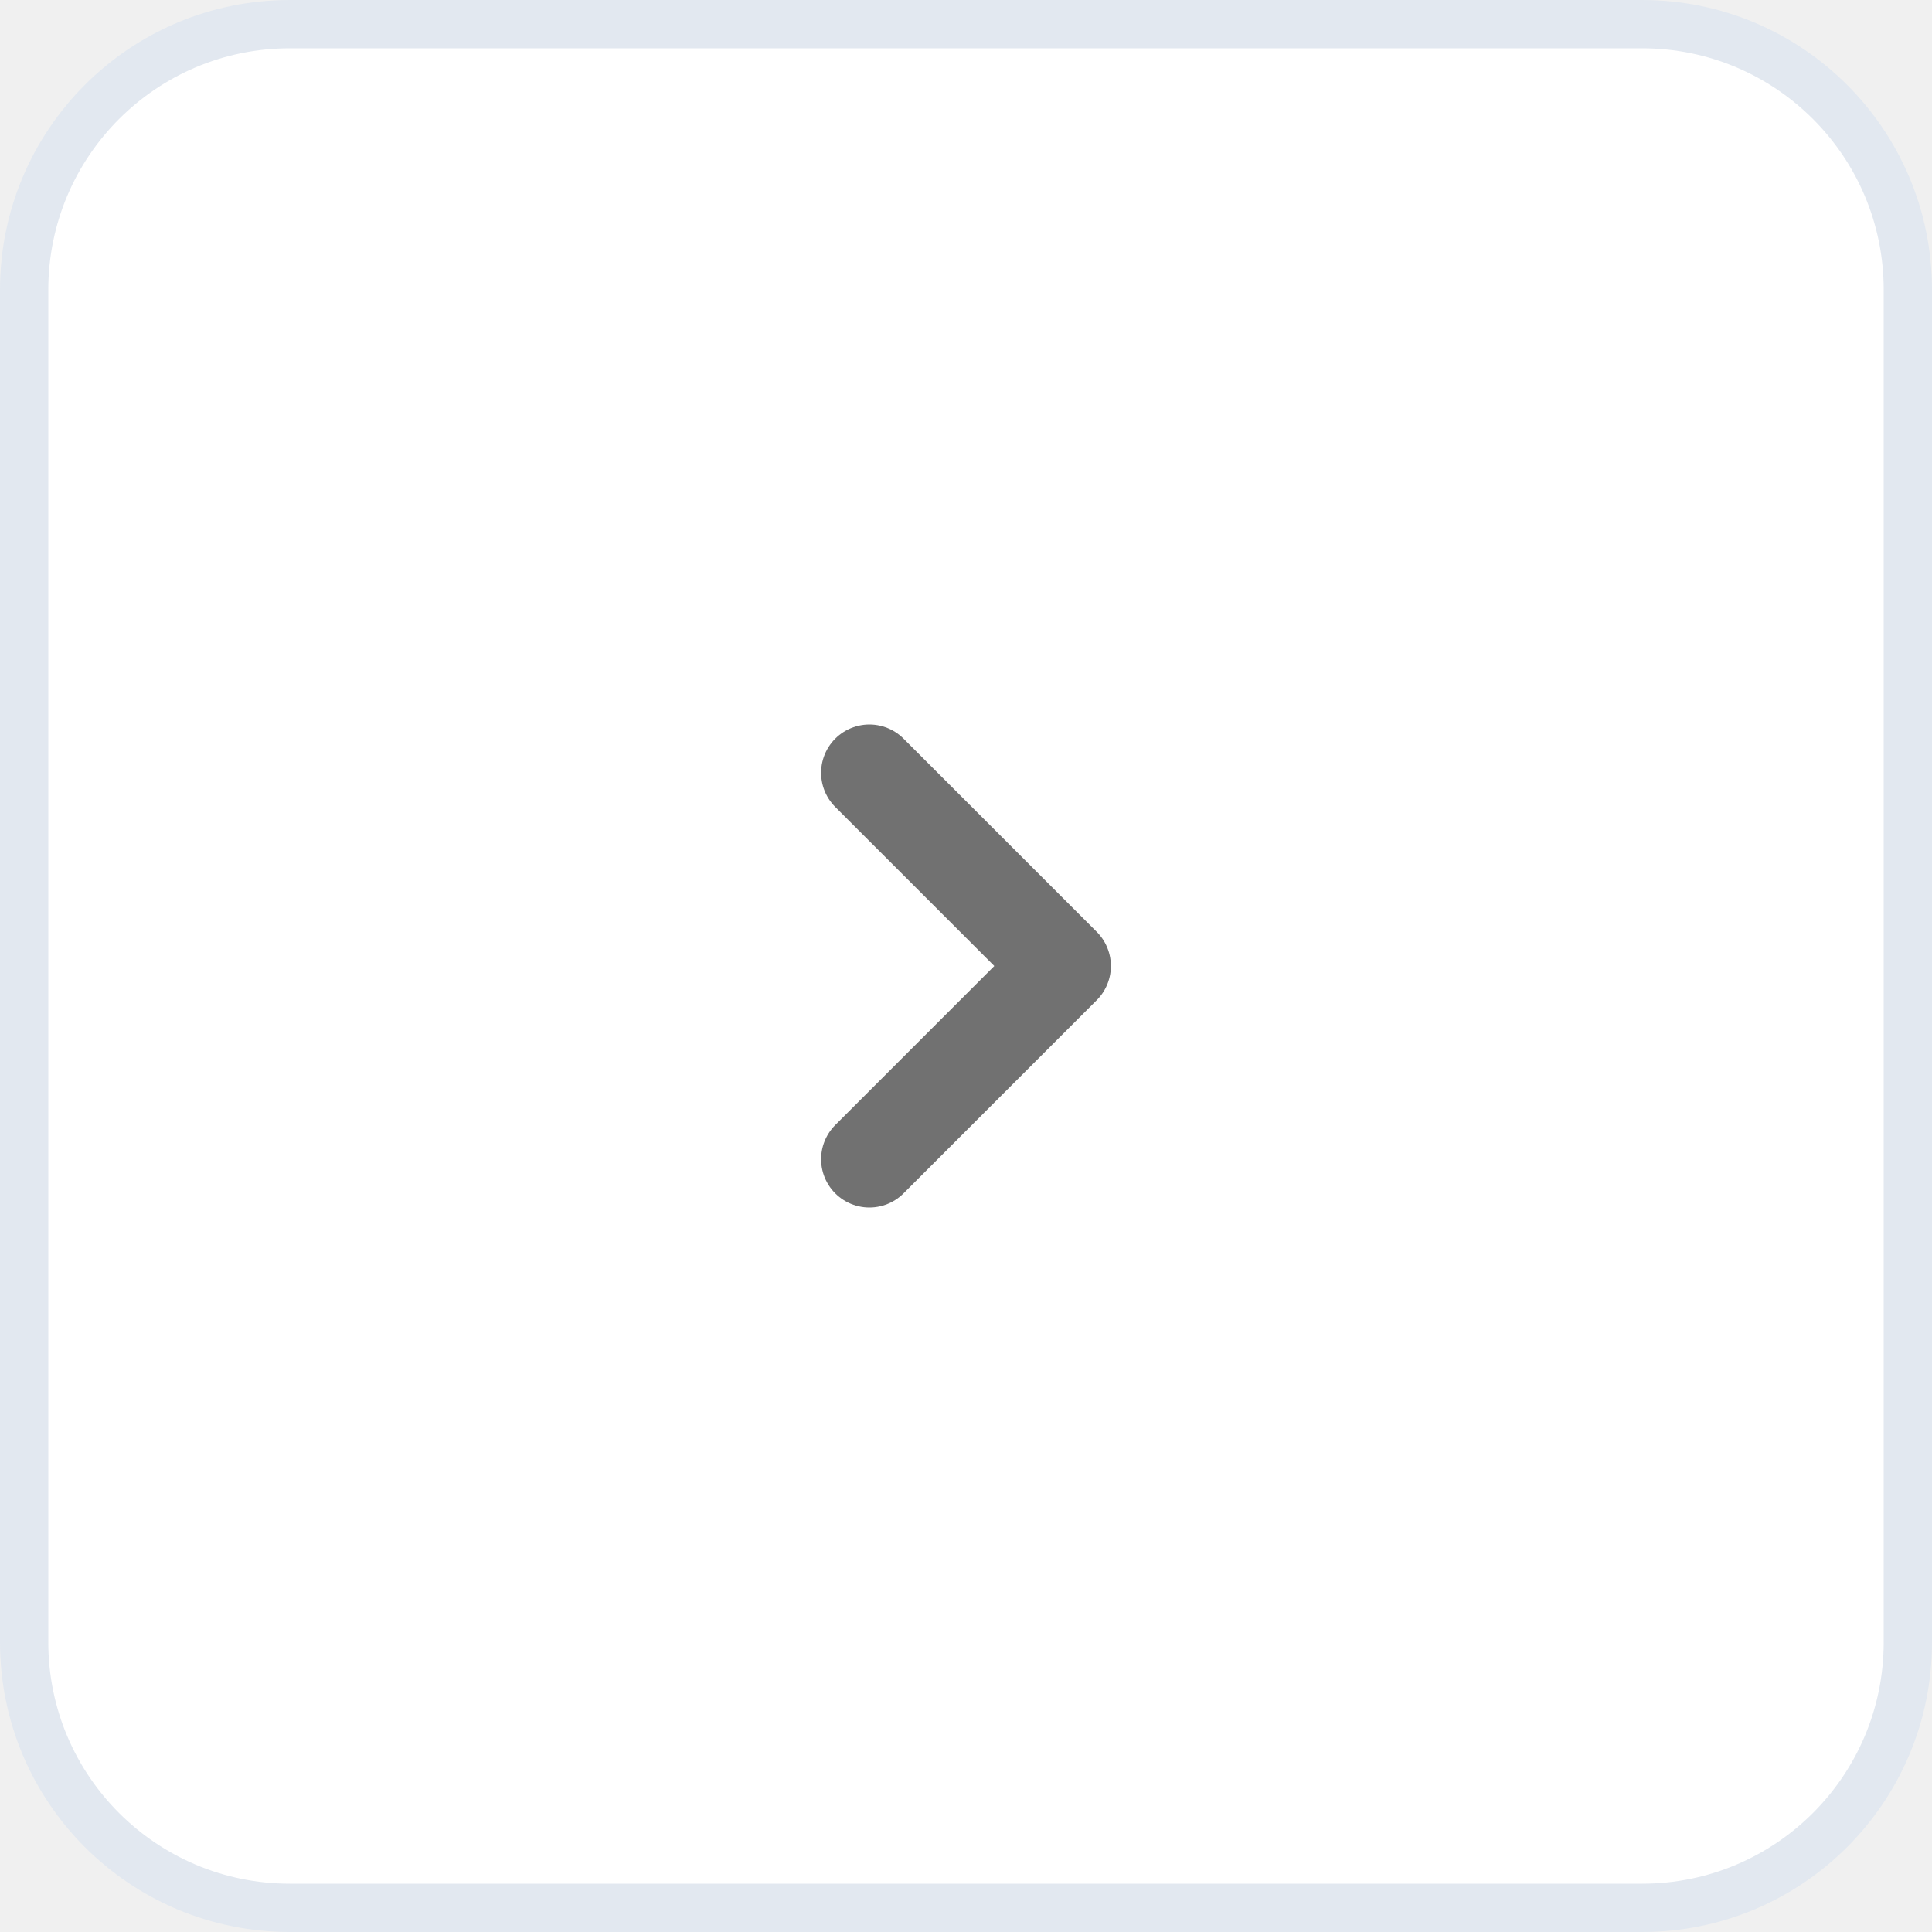
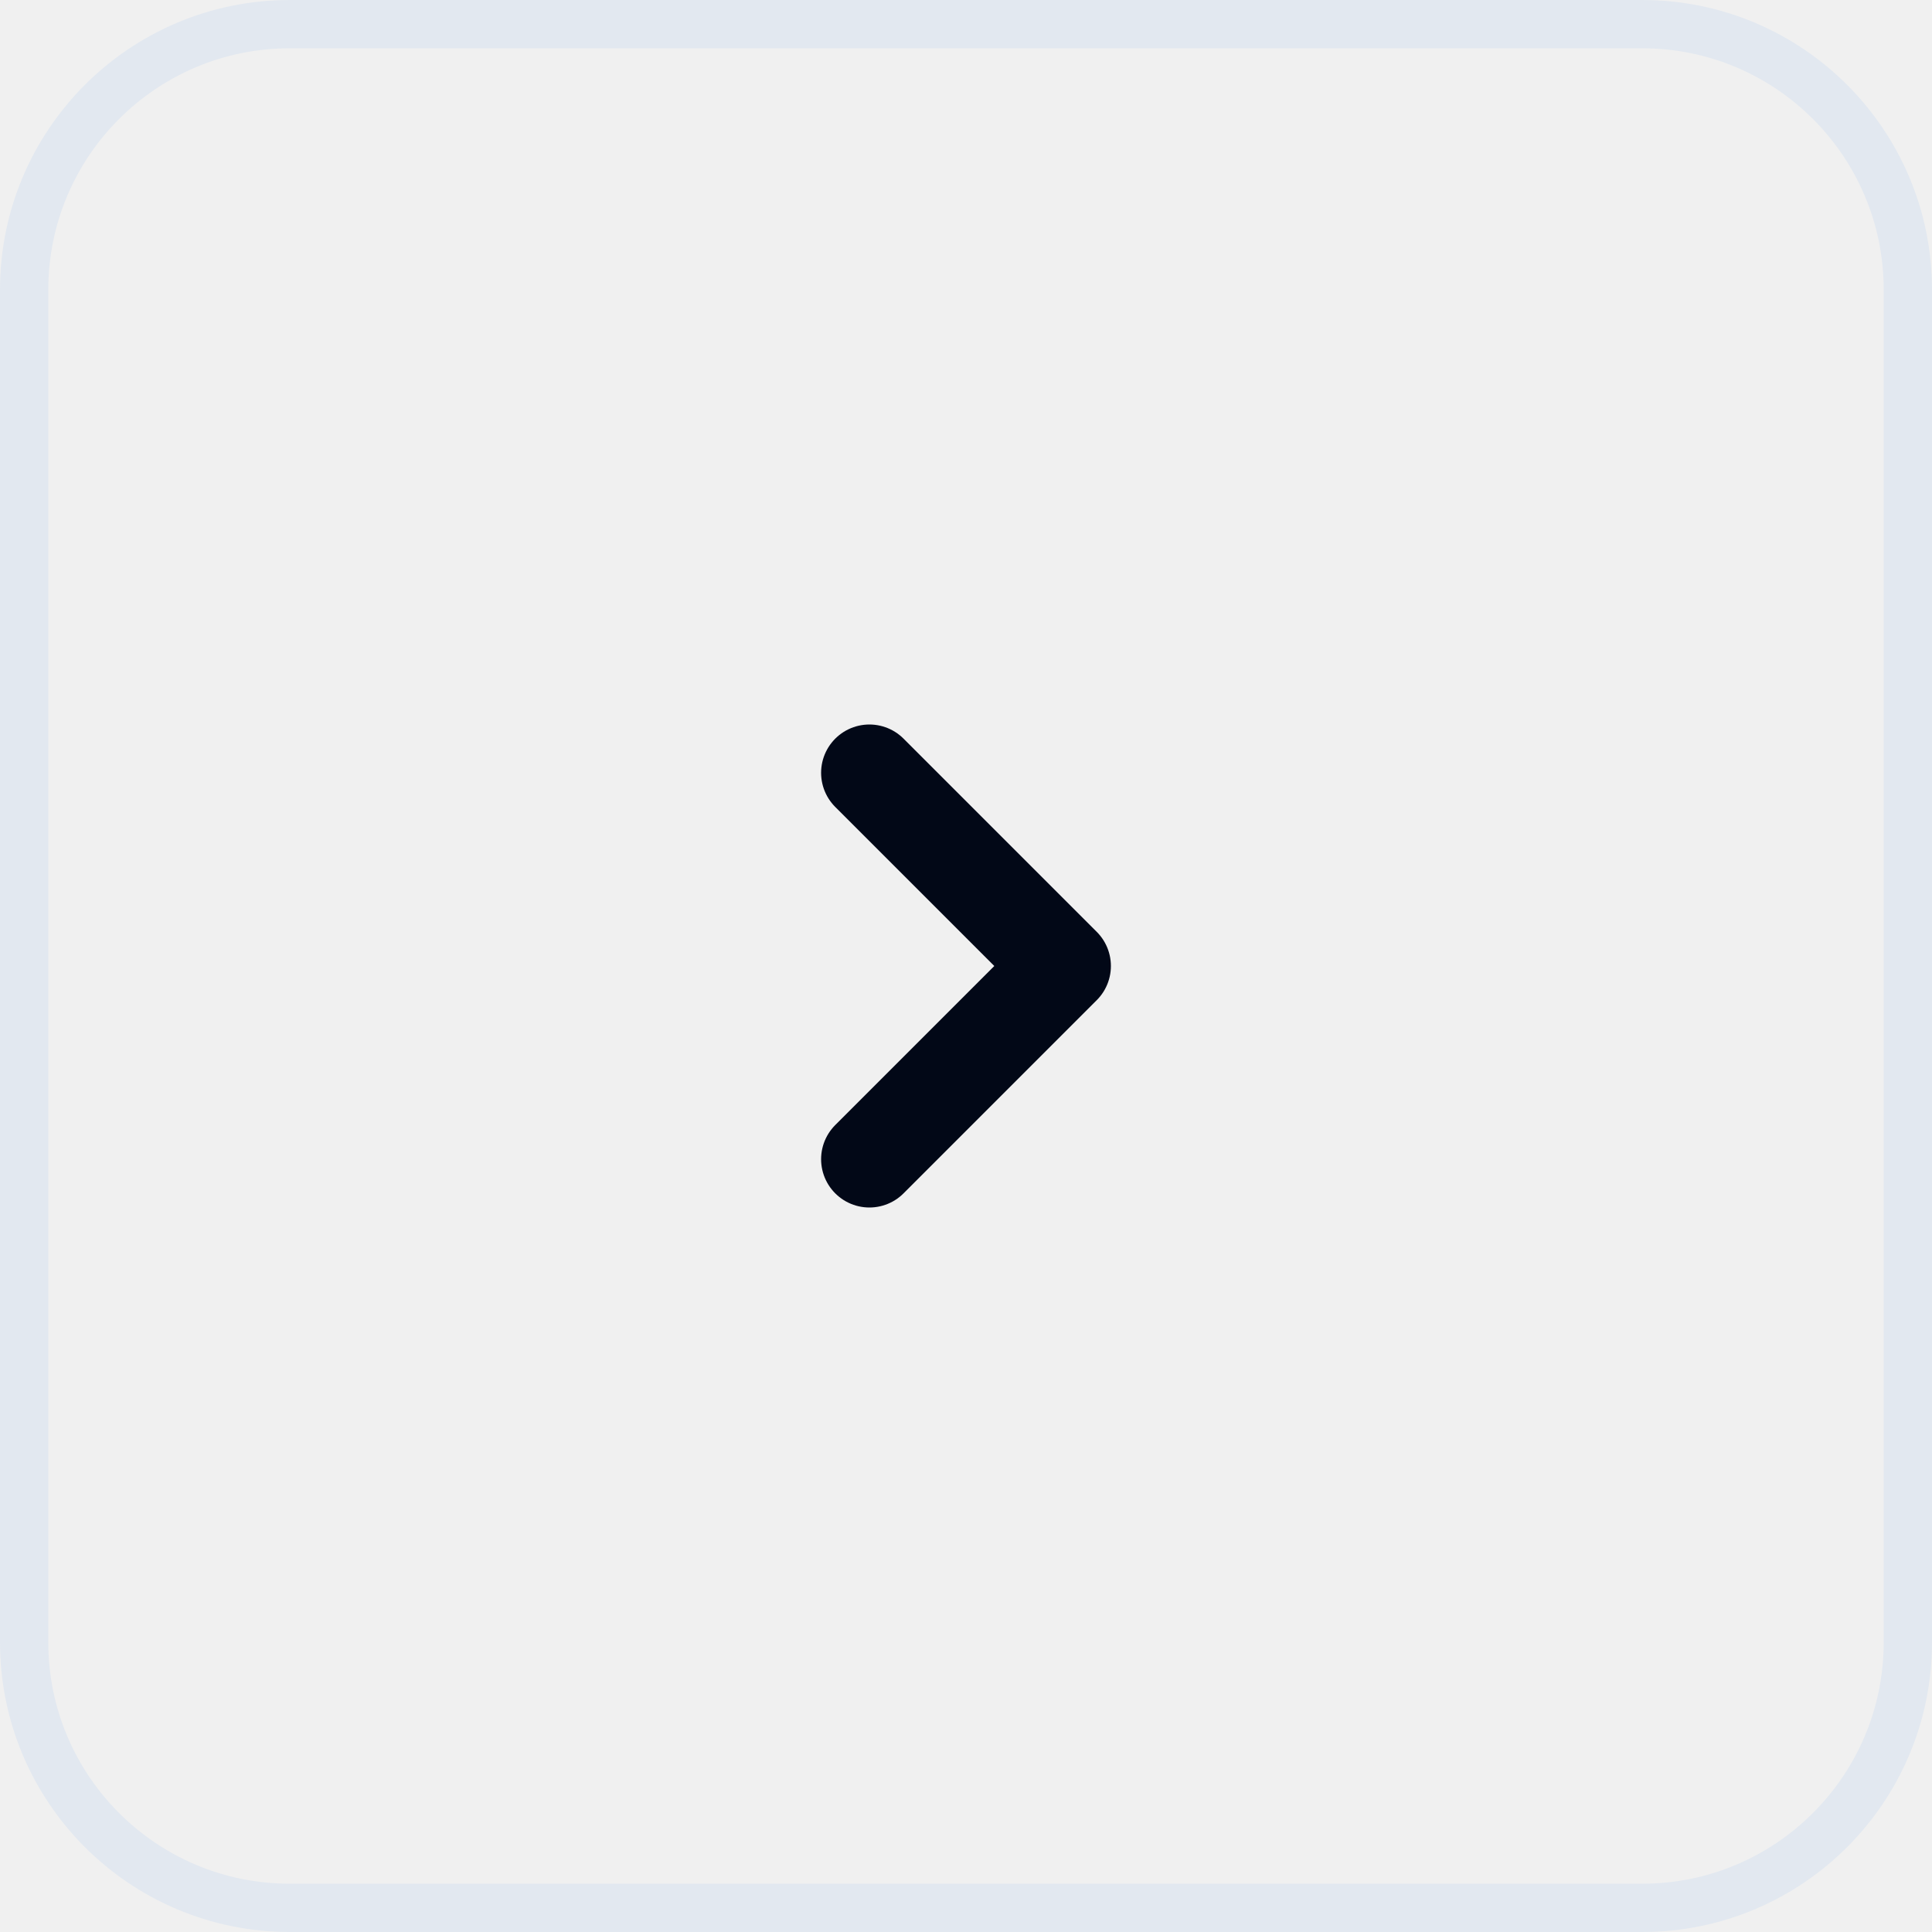
<svg xmlns="http://www.w3.org/2000/svg" width="40" height="40" viewBox="0 0 40 40" fill="none">
-   <path d="M0.5 6C0.5 2.962 2.962 0.5 6 0.5H34C37.038 0.5 39.5 2.962 39.5 6V34C39.5 37.038 37.038 39.5 34 39.5H6C2.962 39.5 0.5 37.038 0.5 34V6Z" fill="white" />
  <path d="M0.5 6C0.5 2.962 2.962 0.5 6 0.5H34C37.038 0.5 39.5 2.962 39.5 6V34C39.5 37.038 37.038 39.5 34 39.5H6C2.962 39.5 0.5 37.038 0.5 34V6Z" stroke="#E2E8F0" />
-   <path d="M18 24L22 20L18 16" stroke="#717171" stroke-width="2" stroke-linecap="round" stroke-linejoin="round" />
+   <path d="M18 24L22 20L18 16" stroke="#020817" stroke-width="2" stroke-linecap="round" stroke-linejoin="round" />
</svg>
